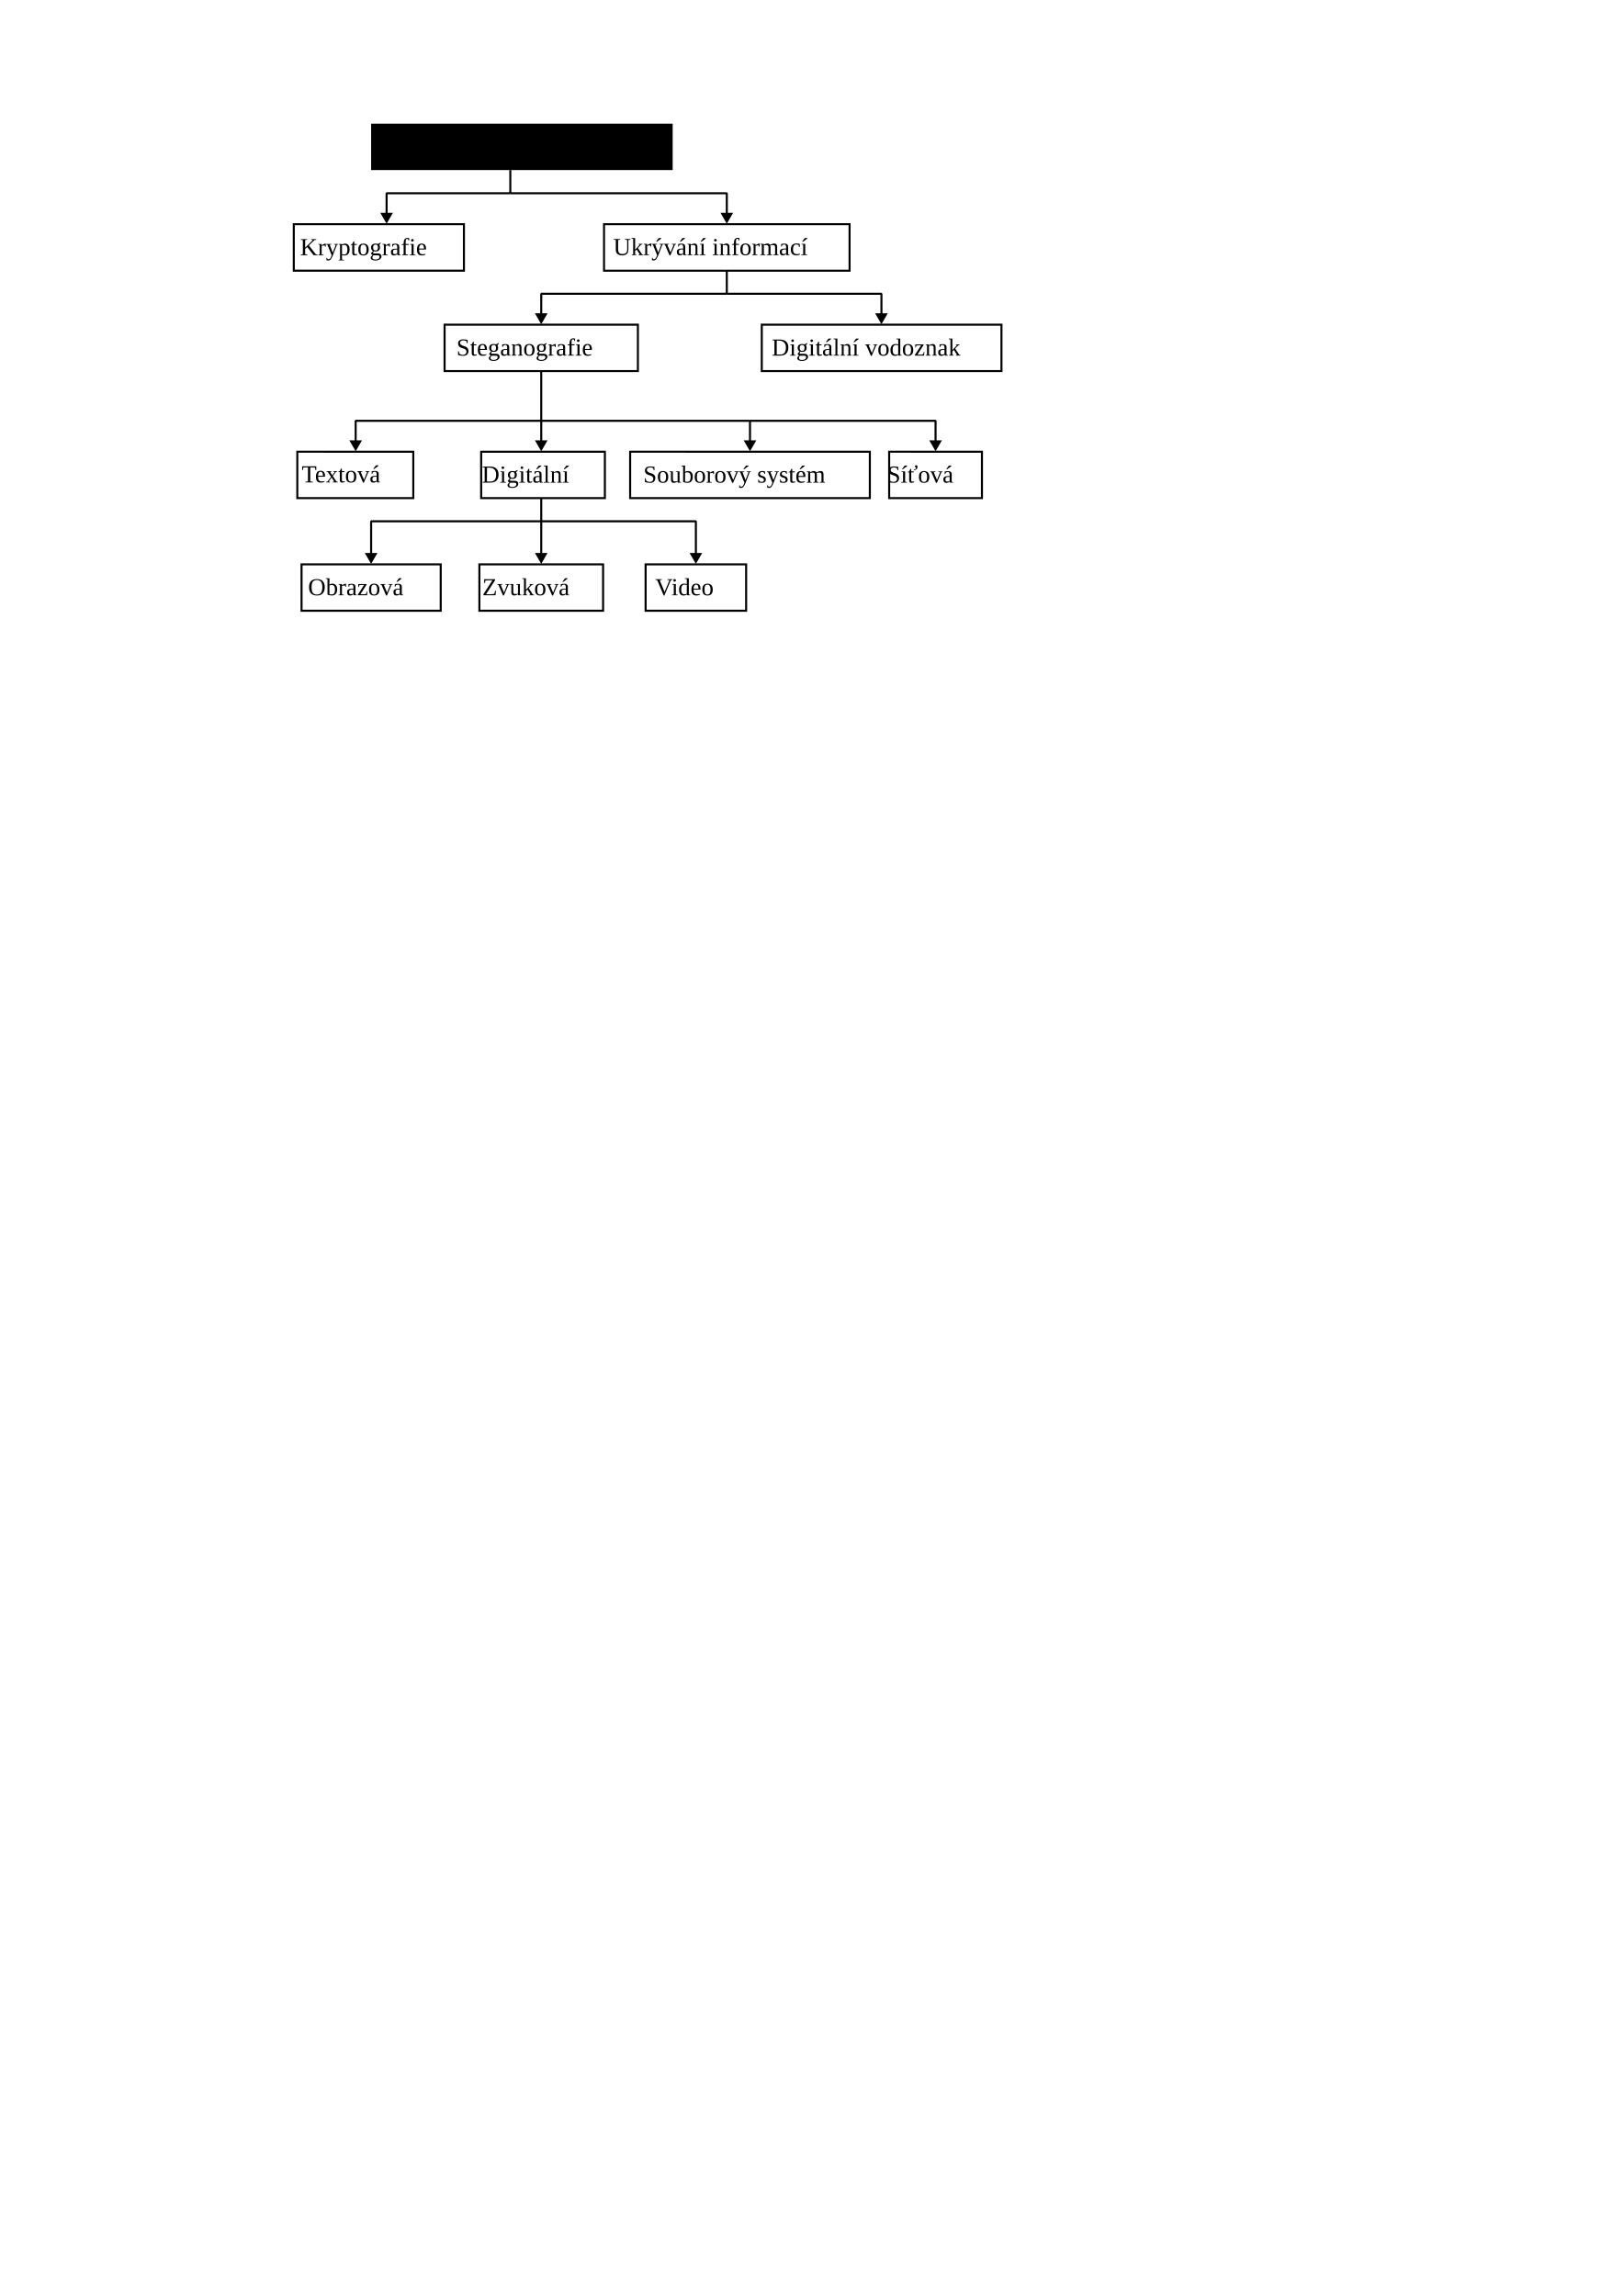
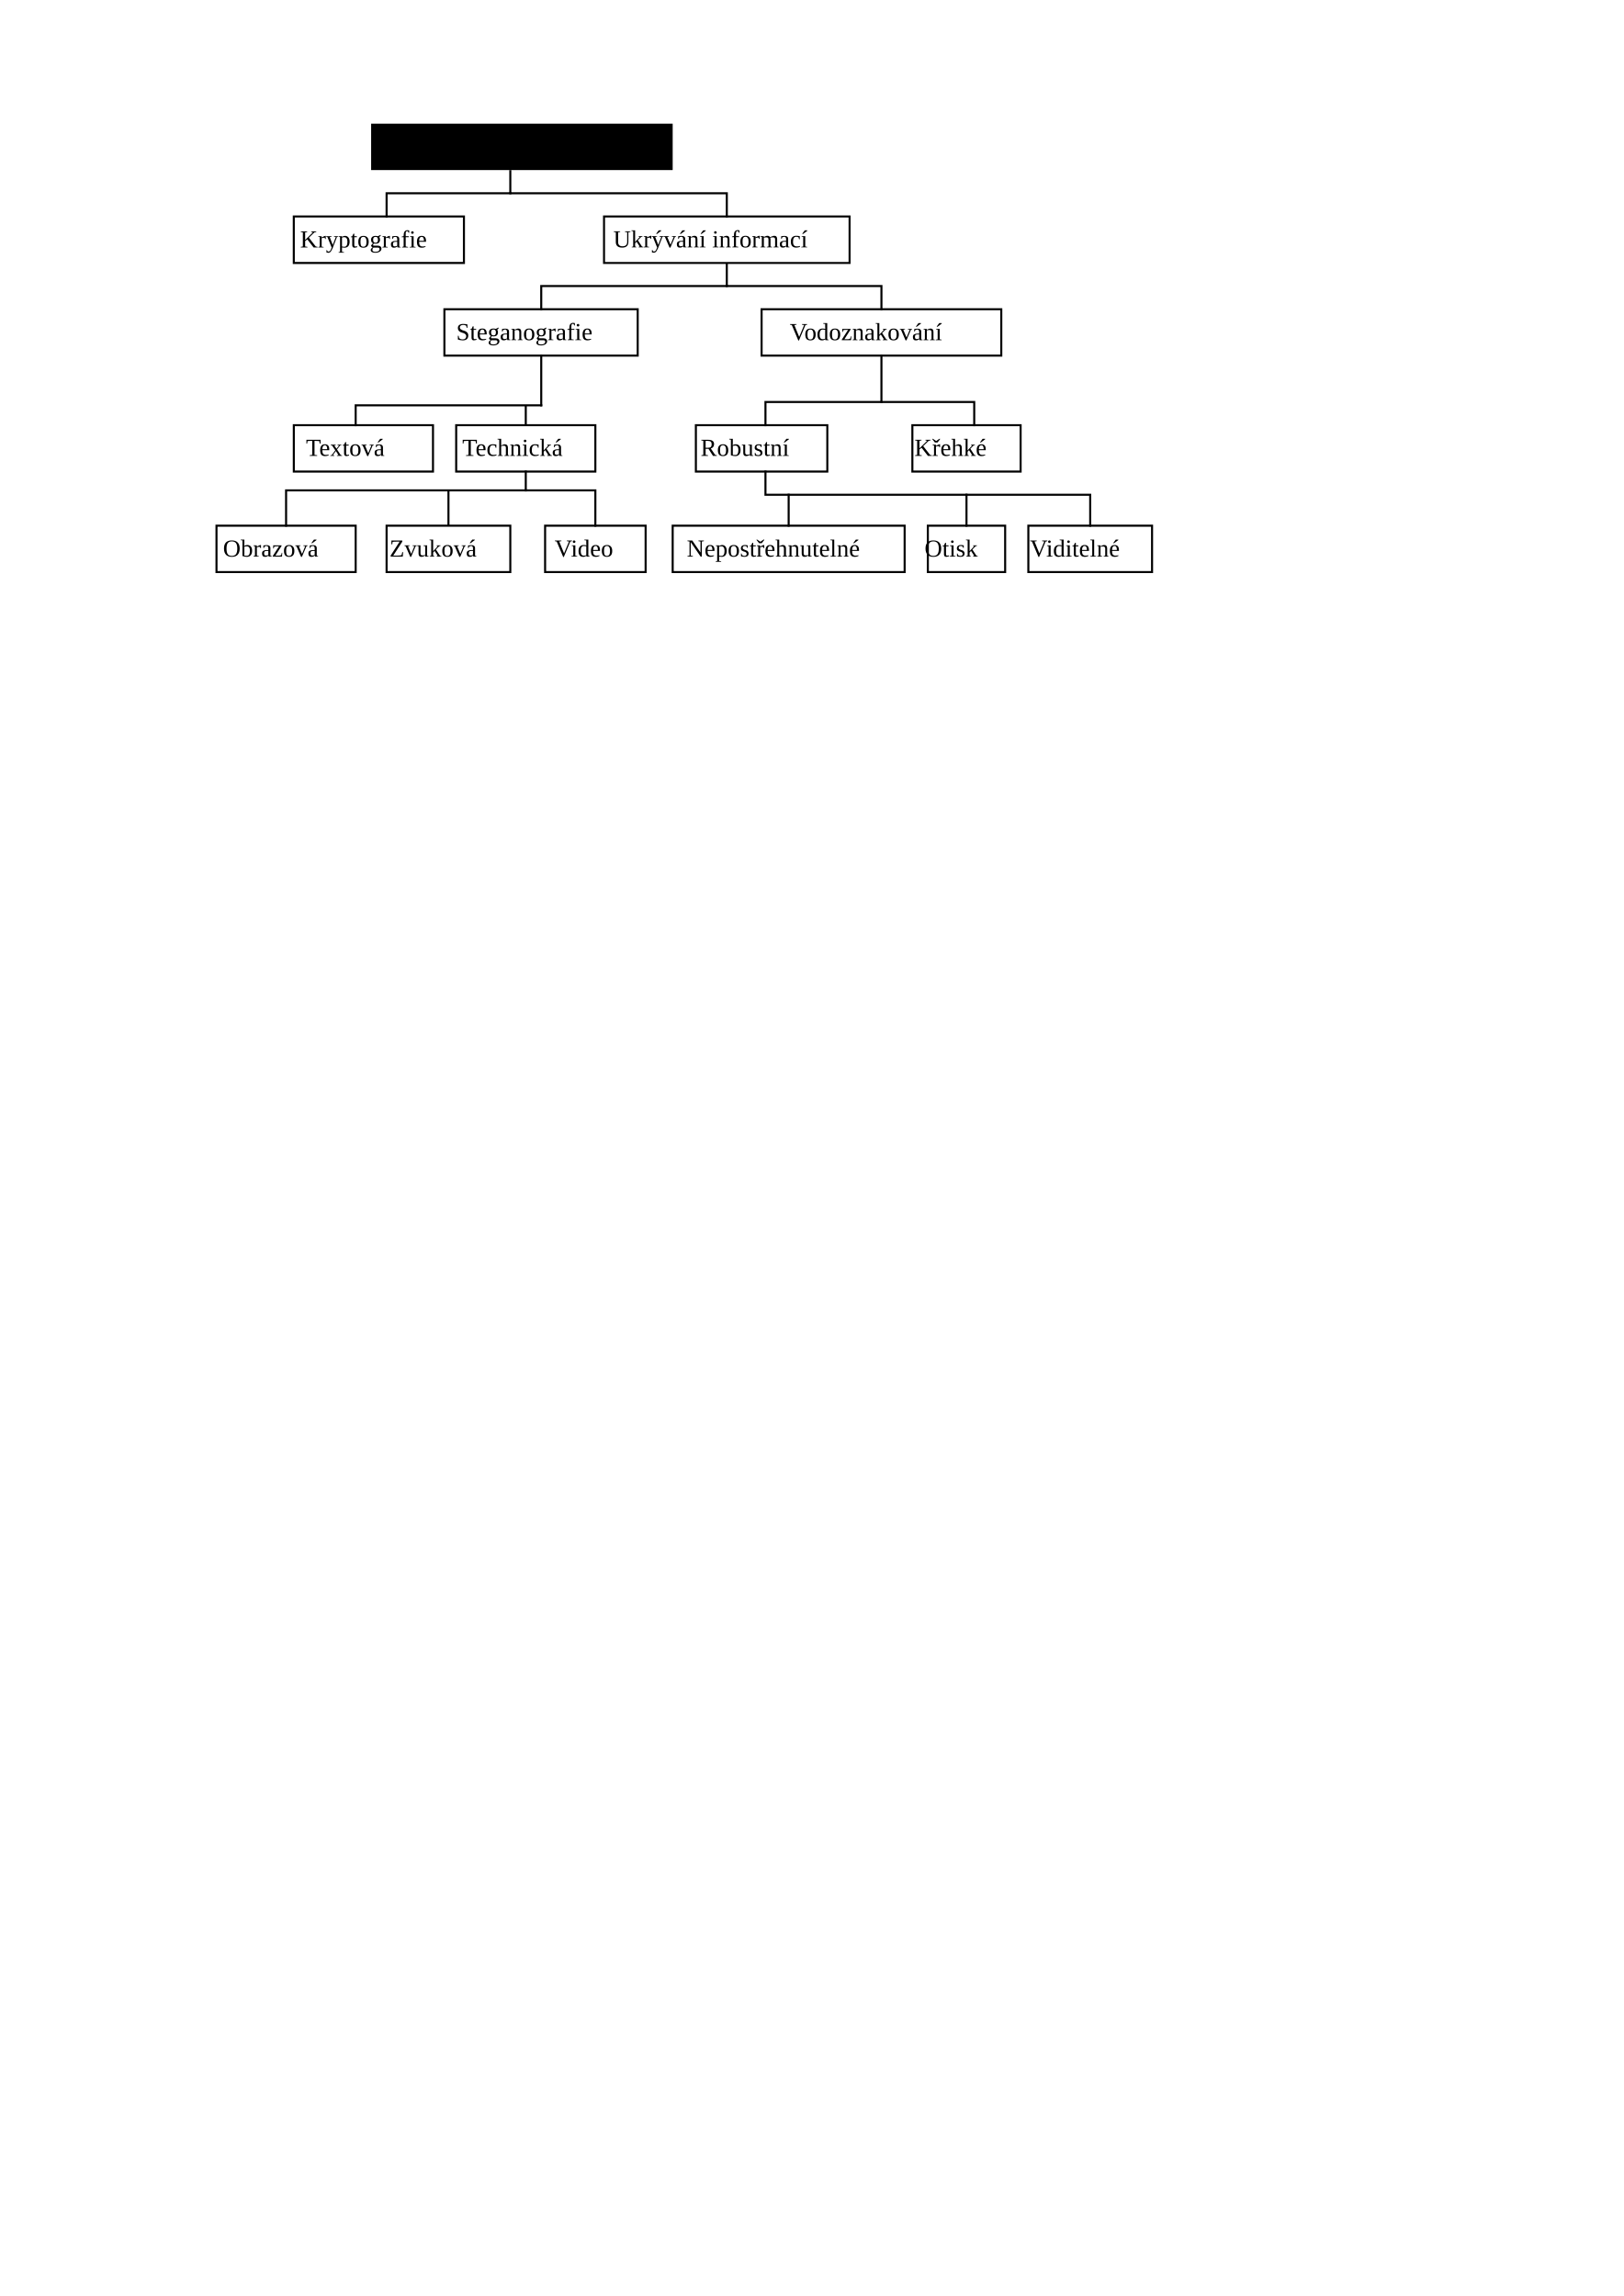
<svg xmlns="http://www.w3.org/2000/svg" width="210mm" height="297mm" viewBox="0 0 210 297" version="1.1" id="svg5">
  <defs id="defs2">
-     <marker style="overflow:visible" id="marker5618" refX="0" refY="0" orient="auto-start-reverse" markerWidth="5.324" markerHeight="6.155" viewBox="0 0 5.324 6.155" preserveAspectRatio="xMidYMid">
-       <path transform="scale(0.5)" style="fill:context-stroke;fill-rule:evenodd;stroke:context-stroke;stroke-width:1pt" d="M 5.77,0 -2.88,5 V -5 Z" id="path5616" />
-     </marker>
-     <marker style="overflow:visible" id="marker5450" refX="0" refY="0" orient="auto-start-reverse" markerWidth="5.324" markerHeight="6.155" viewBox="0 0 5.324 6.155" preserveAspectRatio="xMidYMid">
-       <path transform="scale(0.5)" style="fill:context-stroke;fill-rule:evenodd;stroke:context-stroke;stroke-width:1pt" d="M 5.77,0 -2.88,5 V -5 Z" id="path5448" />
-     </marker>
-     <marker style="overflow:visible" id="marker4654" refX="0" refY="0" orient="auto-start-reverse" markerWidth="5.324" markerHeight="6.155" viewBox="0 0 5.324 6.155" preserveAspectRatio="xMidYMid">
-       <path transform="scale(0.5)" style="fill:context-stroke;fill-rule:evenodd;stroke:context-stroke;stroke-width:1pt" d="M 5.77,0 -2.88,5 V -5 Z" id="path4652" />
-     </marker>
-     <marker style="overflow:visible" id="marker4536" refX="0" refY="0" orient="auto-start-reverse" markerWidth="5.324" markerHeight="6.155" viewBox="0 0 5.324 6.155" preserveAspectRatio="xMidYMid">
-       <path transform="scale(0.5)" style="fill:context-stroke;fill-rule:evenodd;stroke:context-stroke;stroke-width:1pt" d="M 5.77,0 -2.88,5 V -5 Z" id="path4534" />
-     </marker>
-     <marker style="overflow:visible" id="marker4436" refX="0" refY="0" orient="auto-start-reverse" markerWidth="5.324" markerHeight="6.155" viewBox="0 0 5.324 6.155" preserveAspectRatio="xMidYMid">
-       <path transform="scale(0.5)" style="fill:context-stroke;fill-rule:evenodd;stroke:context-stroke;stroke-width:1pt" d="M 5.77,0 -2.88,5 V -5 Z" id="path4434" />
-     </marker>
-     <marker style="overflow:visible" id="marker4292" refX="0" refY="0" orient="auto-start-reverse" markerWidth="5.324" markerHeight="6.155" viewBox="0 0 5.324 6.155" preserveAspectRatio="xMidYMid">
-       <path transform="scale(0.5)" style="fill:context-stroke;fill-rule:evenodd;stroke:context-stroke;stroke-width:1pt" d="M 5.77,0 -2.88,5 V -5 Z" id="path4290" />
-     </marker>
-     <marker style="overflow:visible" id="marker4228" refX="0" refY="0" orient="auto-start-reverse" markerWidth="5.324" markerHeight="6.155" viewBox="0 0 5.324 6.155" preserveAspectRatio="xMidYMid">
-       <path transform="scale(0.5)" style="fill:context-stroke;fill-rule:evenodd;stroke:context-stroke;stroke-width:1pt" d="M 5.77,0 -2.88,5 V -5 Z" id="path4226" />
-     </marker>
-     <marker style="overflow:visible" id="marker4110" refX="0" refY="0" orient="auto-start-reverse" markerWidth="5.324" markerHeight="6.155" viewBox="0 0 5.324 6.155" preserveAspectRatio="xMidYMid">
-       <path transform="scale(0.5)" style="fill:context-stroke;fill-rule:evenodd;stroke:context-stroke;stroke-width:1pt" d="M 5.77,0 -2.88,5 V -5 Z" id="path4108" />
-     </marker>
-     <marker style="overflow:visible" id="TriangleStart" refX="0" refY="0" orient="auto-start-reverse" markerWidth="5.324" markerHeight="6.155" viewBox="0 0 5.324 6.155" preserveAspectRatio="xMidYMid">
-       <path transform="scale(0.5)" style="fill:context-stroke;fill-rule:evenodd;stroke:context-stroke;stroke-width:1pt" d="M 5.77,0 -2.88,5 V -5 Z" id="path135" />
-     </marker>
    <rect x="83.15" y="52.913" width="64.252" height="30.236" id="rect973" />
  </defs>
  <g id="layer1" transform="translate(45.00529,5.238)">
    <text xml:space="preserve" style="font-size:3.175px;text-align:center;text-anchor:middle;fill:#000000;fill-opacity:1;stroke:none;stroke-width:0.265;stroke-miterlimit:0" x="22" y="14.762" id="text318">
-       <tspan id="tspan316" style="fill:#000000;fill-opacity:1;stroke:none;stroke-width:0.265" x="22" y="14.762">Informační bezpečnost</tspan>
+       <tspan id="tspan316" style="fill:#000000;fill-opacity:1;stroke:none;stroke-width:0.265" x="22" y="14.762">Bezpečnostní systémy</tspan>
    </text>
-     <text xml:space="preserve" style="font-size:3.175px;text-align:center;text-anchor:middle;fill:#000000;fill-opacity:1;stroke:none;stroke-width:0.265;stroke-miterlimit:0" x="3.989" y="27.775" id="text1091">
-       <tspan id="tspan1089" style="stroke-width:0.265" x="3.989" y="27.775">Kryptografie</tspan>
+     <text xml:space="preserve" style="font-size:3.175px;text-align:center;text-anchor:middle;fill:#000000;fill-opacity:1;stroke:none;stroke-width:0.265;stroke-miterlimit:0" x="3.989" y="26.775" id="text1091">
+       <tspan id="tspan1089" style="stroke-width:0.265" x="3.989" y="26.775">Kryptografie</tspan>
    </text>
-     <text xml:space="preserve" style="font-size:3.175px;text-align:center;text-anchor:middle;fill:#000000;fill-opacity:1;stroke:none;stroke-width:0.265;stroke-miterlimit:0" x="48.864" y="27.762" id="text1095">
-       <tspan id="tspan1093" style="stroke-width:0.265" x="48.864" y="27.762">Ukrývání informací</tspan>
+     <text xml:space="preserve" style="font-size:3.175px;text-align:center;text-anchor:middle;fill:#000000;fill-opacity:1;stroke:none;stroke-width:0.265;stroke-miterlimit:0" x="48.864" y="26.762" id="text1095">
+       <tspan id="tspan1093" style="stroke-width:0.265" x="48.864" y="26.762">Ukrývání informací</tspan>
    </text>
-     <text xml:space="preserve" style="font-size:3.175px;text-align:center;text-anchor:middle;fill:#000000;fill-opacity:1;stroke:none;stroke-width:0.265;stroke-miterlimit:0" x="68.995" y="40.762" id="text1099">
-       <tspan id="tspan1097" style="stroke-width:0.265" x="68.995" y="40.762">Digitální vodoznak</tspan>
+     <text xml:space="preserve" style="font-size:3.175px;text-align:center;text-anchor:middle;fill:#000000;fill-opacity:1;stroke:none;stroke-width:0.265;stroke-miterlimit:0" x="68.971" y="38.762" id="text1099">
+       <tspan id="tspan1097" style="stroke-width:0.265" x="68.971" y="38.762">Vodoznakování</tspan>
    </text>
-     <text xml:space="preserve" style="font-size:3.175px;text-align:center;text-anchor:middle;fill:#000000;fill-opacity:1;stroke:none;stroke-width:0.265;stroke-miterlimit:0" x="24.823" y="40.759" id="text1103">
-       <tspan id="tspan1101" style="stroke-width:0.265" x="24.823" y="40.759">Steganografie</tspan>
+     <text xml:space="preserve" style="font-size:3.175px;text-align:center;text-anchor:middle;fill:#000000;fill-opacity:1;stroke:none;stroke-width:0.265;stroke-miterlimit:0" x="24.799" y="38.759" id="text1103">
+       <tspan id="tspan1101" style="stroke-width:0.265" x="24.799" y="38.759">Steganografie</tspan>
    </text>
-     <text xml:space="preserve" style="font-size:3.175px;text-align:center;text-anchor:middle;fill:#000000;fill-opacity:1;stroke:none;stroke-width:0.265;stroke-miterlimit:0" x="1.089" y="57.162" id="text1107">
-       <tspan id="tspan1105" style="stroke-width:0.265" x="1.089" y="57.162">Textová</tspan>
+     <text xml:space="preserve" style="font-size:3.175px;text-align:center;text-anchor:middle;fill:#000000;fill-opacity:1;stroke:none;stroke-width:0.265;stroke-miterlimit:0" x="1.637" y="53.73" id="text1107">
+       <tspan id="tspan1105" style="stroke-width:0.265" x="1.637" y="53.73">Textová</tspan>
    </text>
-     <text xml:space="preserve" style="font-size:3.175px;text-align:center;text-anchor:middle;fill:#000000;fill-opacity:1;stroke:none;stroke-width:0.265;stroke-miterlimit:0" x="24.947" y="57.194" id="text1111">
-       <tspan id="tspan1109" style="stroke-width:0.265" x="24.947" y="57.194">Digitální</tspan>
+     <text xml:space="preserve" style="font-size:3.175px;text-align:center;text-anchor:middle;fill:#000000;fill-opacity:1;stroke:none;stroke-width:0.265;stroke-miterlimit:0" x="23.264" y="53.73" id="text1111">
+       <tspan id="tspan1109" style="stroke-width:0.265" x="23.264" y="53.73">Technická</tspan>
    </text>
-     <text xml:space="preserve" style="font-size:3.175px;text-align:center;text-anchor:middle;fill:#000000;fill-opacity:1;stroke:none;stroke-width:0.265;stroke-miterlimit:0" x="51.947" y="57.194" id="text1115">
-       <tspan id="tspan1113" style="stroke-width:0.265" x="51.947" y="57.194">Souborový systém</tspan>
+     <text xml:space="preserve" style="font-size:3.175px;text-align:center;text-anchor:middle;fill:#000000;fill-opacity:1;stroke:none;stroke-width:0.265;stroke-miterlimit:0" x="53.316" y="53.73" id="text1115">
+       <tspan id="tspan1113" style="stroke-width:0.265" x="53.316" y="53.73">Robustní</tspan>
    </text>
-     <text xml:space="preserve" style="font-size:3.175px;text-align:center;text-anchor:middle;fill:#000000;fill-opacity:1;stroke:none;stroke-width:0.265;stroke-miterlimit:0" x="75.995" y="57.194" id="text1119">
-       <tspan id="tspan1117" style="stroke-width:0.265" x="75.995" y="57.194">Síťová</tspan>
+     <text xml:space="preserve" style="font-size:3.175px;text-align:center;text-anchor:middle;fill:#000000;fill-opacity:1;stroke:none;stroke-width:0.265;stroke-miterlimit:0" x="79.913" y="53.73" id="text1119">
+       <tspan id="tspan1117" style="stroke-width:0.265" x="79.913" y="53.73">Křehké</tspan>
    </text>
-     <text xml:space="preserve" style="font-size:3.175px;text-align:center;text-anchor:middle;fill:#000000;fill-opacity:1;stroke:none;stroke-width:0.265;stroke-miterlimit:0" x="2.995" y="71.762" id="text1123">
-       <tspan id="tspan1121" style="stroke-width:0.265" x="2.995" y="71.762">Obrazová</tspan>
+     <text xml:space="preserve" style="font-size:3.175px;text-align:center;text-anchor:middle;fill:#000000;fill-opacity:1;stroke:none;stroke-width:0.265;stroke-miterlimit:0" x="-8.005" y="66.762" id="text1123">
+       <tspan id="tspan1121" style="stroke-width:0.265" x="-8.005" y="66.762">Obrazová</tspan>
    </text>
-     <text xml:space="preserve" style="font-size:3.175px;text-align:center;text-anchor:middle;fill:#000000;fill-opacity:1;stroke:none;stroke-width:0.265;stroke-miterlimit:0" x="24.995" y="71.762" id="text1127">
-       <tspan id="tspan1125" style="stroke-width:0.265" x="24.995" y="71.762">Zvuková</tspan>
+     <text xml:space="preserve" style="font-size:3.175px;text-align:center;text-anchor:middle;fill:#000000;fill-opacity:1;stroke:none;stroke-width:0.265;stroke-miterlimit:0" x="12.995" y="66.762" id="text1127">
+       <tspan id="tspan1125" style="stroke-width:0.265" x="12.995" y="66.762">Zvuková</tspan>
    </text>
-     <text xml:space="preserve" style="font-size:3.175px;text-align:center;text-anchor:middle;fill:#000000;fill-opacity:1;stroke:none;stroke-width:0.265;stroke-miterlimit:0" x="45.495" y="71.762" id="text1131">
-       <tspan id="tspan1129" style="stroke-width:0.265" x="45.495" y="71.762">Video</tspan>
+     <text xml:space="preserve" style="font-size:3.175px;text-align:center;text-anchor:middle;fill:#000000;fill-opacity:1;stroke:none;stroke-width:0.265;stroke-miterlimit:0" x="32.495" y="66.762" id="text1131">
+       <tspan id="tspan1129" style="stroke-width:0.265" x="32.495" y="66.762">Video</tspan>
    </text>
    <rect style="fill:#000000;fill-opacity:1;stroke:none;stroke-width:0.265;stroke-miterlimit:0;stroke-opacity:1;stroke-linecap:butt;stroke-linejoin:miter;paint-order:normal;fill-rule:nonzero" id="rect1133" width="39" height="6" x="2.995" y="10.762" d="m 41.995,10.895 -0.133,-0.133 v 6 l 0.133,-0.133 H 2.995 l 0.133,0.133 v -6 l -0.133,0.133 z m -39.133,6 H 42.127 v -6.265 H 2.862 Z" />
-     <path style="fill:#000000;fill-opacity:1;fill-rule:nonzero;stroke:none;stroke-width:0.265;stroke-linejoin:miter;stroke-miterlimit:0;stroke-dasharray:none;stroke-opacity:1;paint-order:stroke fill markers" id="rect3398" width="22.005" height="6.016" x="-7.008" y="23.762" d="m 14.997,23.894 -0.133,-0.133 v 6.016 l 0.133,-0.132 H -7.008 l 0.132,0.132 v -6.016 l -0.132,0.133 z M -7.14,29.911 H 15.13 V 23.63 H -7.14 Z" />
-     <path style="fill:#000000;fill-opacity:1;fill-rule:nonzero;stroke:none;stroke-width:0.265;stroke-linejoin:miter;stroke-miterlimit:0;stroke-dasharray:none;stroke-opacity:1;paint-order:stroke fill markers" id="rect3398-5" width="31.757" height="6.016" x="33.116" y="23.762" d="m 64.873,23.892 -0.13,-0.13 v 6.016 l 0.13,-0.13 H 33.116 l 0.13,0.13 v -6.016 l -0.13,0.13 z M 32.986,29.908 H 65.003 V 23.632 H 32.986 Z" />
-     <path style="fill:#000000;fill-opacity:1;fill-rule:nonzero;stroke:none;stroke-width:0.265;stroke-linejoin:miter;stroke-miterlimit:0;stroke-dasharray:none;stroke-opacity:1;paint-order:stroke fill markers" id="rect3448" width="25" height="6" x="12.495" y="36.762" d="m 37.495,36.895 -0.132,-0.133 v 6 l 0.132,-0.132 h -25 l 0.133,0.132 v -6 l -0.133,0.133 z m -25.132,6 H 37.627 V 36.63 H 12.362 Z" />
-     <path style="fill:#000000;fill-opacity:1;fill-rule:nonzero;stroke:none;stroke-width:0.265;stroke-linejoin:miter;stroke-miterlimit:0;stroke-dasharray:none;stroke-opacity:1;paint-order:stroke fill markers" id="rect3450" width="31" height="6" x="53.518" y="36.762" d="m 84.518,36.894 -0.133,-0.132 v 6 l 0.133,-0.133 H 53.518 l 0.132,0.133 v -6 l -0.132,0.132 z m -31.132,6 H 84.651 V 36.629 H 53.386 Z" />
-     <path style="fill:#000000;fill-opacity:1;fill-rule:nonzero;stroke:none;stroke-width:0.265;stroke-linejoin:miter;stroke-miterlimit:0;stroke-dasharray:none;stroke-opacity:1;paint-order:stroke fill markers" id="rect3452" width="15" height="6" x="-6.553" y="53.194" d="M 8.447,53.327 8.315,53.194 v 6 l 0.132,-0.133 h -15 l 0.132,0.133 V 53.194 l -0.132,0.132 z M -6.685,59.327 H 8.58 V 53.062 h -15.265 z" />
-     <path style="fill:#000000;fill-opacity:1;fill-rule:nonzero;stroke:none;stroke-width:0.265;stroke-linejoin:miter;stroke-miterlimit:0;stroke-dasharray:none;stroke-opacity:1;paint-order:stroke fill markers" id="rect3454" width="16" height="6" x="17.226" y="53.194" d="m 33.226,53.327 -0.132,-0.132 v 6 l 0.132,-0.133 H 17.226 l 0.133,0.133 v -6 l -0.133,0.132 z M 17.093,59.327 H 33.358 V 53.062 H 17.093 Z" />
-     <path style="fill:#000000;fill-opacity:1;fill-rule:nonzero;stroke:none;stroke-width:0.265;stroke-linejoin:miter;stroke-miterlimit:0;stroke-dasharray:none;stroke-opacity:1;paint-order:stroke fill markers" id="rect3456" width="31" height="6" x="36.495" y="53.194" d="M 67.495,53.327 67.362,53.194 v 6 l 0.132,-0.133 H 36.495 l 0.133,0.133 v -6 l -0.133,0.132 z m -31.132,6 H 67.627 V 53.062 H 36.362 Z" />
-     <path style="fill:#000000;fill-opacity:1;fill-rule:nonzero;stroke:none;stroke-width:0.265;stroke-linejoin:miter;stroke-miterlimit:0;stroke-dasharray:none;stroke-opacity:1;paint-order:stroke fill markers" id="rect3458" width="12" height="6" x="69.995" y="53.194" d="M 81.995,53.327 81.862,53.194 v 6 l 0.132,-0.133 h -12 l 0.133,0.133 v -6 l -0.133,0.132 z m -12.132,6 H 82.127 V 53.062 H 69.862 Z" />
-     <path style="fill:#000000;fill-opacity:1;fill-rule:nonzero;stroke:none;stroke-width:0.265;stroke-linejoin:miter;stroke-miterlimit:0;stroke-dasharray:none;stroke-opacity:1;paint-order:stroke fill markers" id="rect3460" width="18" height="6" x="-6.005" y="67.762" d="m 11.995,67.895 -0.132,-0.133 v 6 l 0.132,-0.132 H -6.005 l 0.132,0.132 v -6 l -0.132,0.133 z m -18.132,6 H 12.127 V 67.63 H -6.138 Z" />
-     <path style="fill:#000000;fill-opacity:1;fill-rule:nonzero;stroke:none;stroke-width:0.265;stroke-linejoin:miter;stroke-miterlimit:0;stroke-dasharray:none;stroke-opacity:1;paint-order:stroke fill markers" id="rect3462" width="16" height="6" x="16.995" y="67.762" d="m 32.995,67.895 -0.132,-0.133 v 6 l 0.132,-0.132 h -16 l 0.133,0.132 v -6 l -0.133,0.133 z m -16.132,6 H 33.127 V 67.63 H 16.862 Z" />
-     <path style="fill:#000000;fill-opacity:1;fill-rule:nonzero;stroke:none;stroke-width:0.265;stroke-linejoin:miter;stroke-miterlimit:0;stroke-dasharray:none;stroke-opacity:1;paint-order:stroke fill markers" id="rect3464" width="13" height="6" x="38.495" y="67.762" d="m 51.495,67.895 -0.132,-0.133 v 6 l 0.132,-0.132 h -13 l 0.133,0.132 v -6 l -0.133,0.133 z m -13.132,6 H 51.627 V 67.63 H 38.362 Z" />
-     <path style="fill:none;fill-opacity:1;stroke:#000000;stroke-width:0.265;stroke-linejoin:miter;stroke-miterlimit:0;stroke-dasharray:none;stroke-opacity:1;paint-order:stroke fill markers;marker-end:url(#TriangleStart)" d="M 20.995,19.762 H 4.995 v 3" id="path3926" />
+     <path style="fill:#000000;fill-opacity:1;fill-rule:nonzero;stroke:none;stroke-width:0.265;stroke-linejoin:miter;stroke-miterlimit:0;stroke-dasharray:none;stroke-opacity:1;paint-order:stroke fill markers" id="rect3398" width="22.005" height="6.016" x="-7.008" y="22.762" d="m 14.997,22.894 -0.133,-0.133 v 6.016 l 0.133,-0.132 H -7.008 l 0.132,0.132 v -6.016 l -0.132,0.133 z M -7.14,28.911 H 15.13 V 22.63 H -7.14 Z" />
+     <path style="fill:#000000;fill-opacity:1;fill-rule:nonzero;stroke:none;stroke-width:0.265;stroke-linejoin:miter;stroke-miterlimit:0;stroke-dasharray:none;stroke-opacity:1;paint-order:stroke fill markers" id="rect3398-5" width="31.757" height="6.016" x="33.116" y="22.762" d="m 64.873,22.892 -0.13,-0.13 v 6.016 l 0.13,-0.13 H 33.116 l 0.13,0.13 v -6.016 l -0.13,0.13 z M 32.986,28.908 H 65.003 V 22.632 H 32.986 Z" />
+     <path style="fill:#000000;fill-opacity:1;fill-rule:nonzero;stroke:none;stroke-width:0.265;stroke-linejoin:miter;stroke-miterlimit:0;stroke-dasharray:none;stroke-opacity:1;paint-order:stroke fill markers" id="rect3448" width="25" height="6" x="12.471" y="34.762" d="m 37.471,34.895 -0.133,-0.133 v 6 l 0.133,-0.132 h -25 l 0.132,0.132 v -6 l -0.132,0.133 z m -25.133,6 H 37.603 V 34.63 H 12.338 Z" />
+     <path style="fill:#000000;fill-opacity:1;fill-rule:nonzero;stroke:none;stroke-width:0.265;stroke-linejoin:miter;stroke-miterlimit:0;stroke-dasharray:none;stroke-opacity:1;paint-order:stroke fill markers" id="rect3450" width="31" height="6" x="53.495" y="34.762" d="m 84.495,34.895 -0.132,-0.133 v 6 l 0.132,-0.132 H 53.495 l 0.133,0.132 v -6 l -0.133,0.133 z m -31.132,6 H 84.627 V 34.63 H 53.362 Z" />
+     <path style="fill:#000000;fill-opacity:1;fill-rule:nonzero;stroke:none;stroke-width:0.265;stroke-linejoin:miter;stroke-miterlimit:0;stroke-dasharray:none;stroke-opacity:1;paint-order:stroke fill markers" id="rect3454" width="18" height="6" x="13.995" y="49.762" d="m 31.995,49.895 -0.132,-0.133 V 55.762 l 0.132,-0.132 H 13.995 l 0.133,0.132 v -6 l -0.133,0.133 z M 13.862,55.895 H 32.127 V 49.63 H 13.862 Z" />
+     <path style="fill:#000000;fill-opacity:1;fill-rule:nonzero;stroke:none;stroke-width:0.265;stroke-linejoin:miter;stroke-miterlimit:0;stroke-dasharray:none;stroke-opacity:1;paint-order:stroke fill markers" id="rect3456" width="17" height="6" x="44.995" y="49.762" d="m 61.995,49.895 -0.132,-0.133 v 6 l 0.132,-0.133 H 44.995 l 0.133,0.133 v -6 l -0.133,0.133 z m -17.132,6 H 62.127 V 49.63 H 44.862 Z" />
+     <text xml:space="preserve" style="font-size:3.175px;text-align:center;text-anchor:middle;fill:#000000;fill-opacity:1;stroke:none;stroke-width:0.265;stroke-miterlimit:0" x="56.995" y="66.762" id="text1115-6">
+       <tspan id="tspan1113-7" style="stroke-width:0.265" x="56.995" y="66.762">Nepostřehnutelné</tspan>
+     </text>
+     <path style="fill:#000000;fill-opacity:1;fill-rule:nonzero;stroke:none;stroke-width:0.265;stroke-linejoin:miter;stroke-miterlimit:0;stroke-dasharray:none;stroke-opacity:1;paint-order:stroke fill markers" id="rect3456-5" width="30" height="6" x="41.995" y="62.762" d="m 71.995,62.895 -0.132,-0.133 V 68.762 l 0.132,-0.132 H 41.995 l 0.133,0.132 v -6 l -0.133,0.133 z M 41.862,68.894 H 72.127 V 62.63 H 41.862 Z" />
+     <text xml:space="preserve" style="font-size:3.175px;text-align:center;text-anchor:middle;fill:#000000;fill-opacity:1;stroke:none;stroke-width:0.265;stroke-miterlimit:0" x="95.995" y="66.762" id="text1115-6-1">
+       <tspan id="tspan1113-7-2" style="stroke-width:0.265" x="95.995" y="66.762">Viditelné</tspan>
+     </text>
+     <path style="fill:#000000;fill-opacity:1;fill-rule:nonzero;stroke:none;stroke-width:0.265;stroke-linejoin:miter;stroke-miterlimit:0;stroke-dasharray:none;stroke-opacity:1;paint-order:stroke fill markers" id="rect3456-5-7" width="16" height="6" x="87.995" y="62.762" d="m 103.995,62.894 -0.133,-0.133 v 6 l 0.133,-0.132 H 87.995 l 0.133,0.132 v -6 l -0.133,0.133 z M 87.862,68.894 H 104.127 V 62.629 H 87.862 Z" />
+     <text xml:space="preserve" style="font-size:3.175px;text-align:center;text-anchor:middle;fill:#000000;fill-opacity:1;stroke:none;stroke-width:0.265;stroke-miterlimit:0" x="79.995" y="66.762" id="text1115-6-5">
+       <tspan id="tspan1113-7-6" style="stroke-width:0.265" x="79.995" y="66.762">Otisk</tspan>
+     </text>
+     <path style="fill:#000000;fill-opacity:1;fill-rule:nonzero;stroke:none;stroke-width:0.265;stroke-linejoin:miter;stroke-miterlimit:0;stroke-dasharray:none;stroke-opacity:1;paint-order:stroke fill markers" id="rect3456-5-2" width="10" height="6" x="74.995" y="62.762" d="m 84.995,62.894 -0.132,-0.133 v 6 l 0.132,-0.132 H 74.995 l 0.133,0.132 v -6 l -0.133,0.133 z M 74.862,68.894 H 85.127 V 62.629 H 74.862 Z" />
+     <path style="fill:#000000;fill-opacity:1;fill-rule:nonzero;stroke:none;stroke-width:0.265;stroke-linejoin:miter;stroke-miterlimit:0;stroke-dasharray:none;stroke-opacity:1;paint-order:stroke fill markers" id="rect3458" width="14" height="6" x="72.995" y="49.762" d="m 86.995,49.895 -0.132,-0.133 V 55.762 l 0.132,-0.132 H 72.995 l 0.133,0.132 v -6 l -0.133,0.133 z M 72.862,55.895 H 87.127 V 49.63 H 72.862 Z" />
+     <path style="fill:#000000;fill-opacity:1;fill-rule:nonzero;stroke:none;stroke-width:0.265;stroke-linejoin:miter;stroke-miterlimit:0;stroke-dasharray:none;stroke-opacity:1;paint-order:stroke fill markers" id="rect3460" width="18" height="6" x="-17.005" y="62.762" d="m 0.995,62.895 -0.132,-0.133 v 6 l 0.132,-0.132 H -17.005 l 0.133,0.132 v -6 l -0.133,0.133 z m -18.132,6 H 1.127 V 62.63 H -17.138 Z" />
+     <path style="fill:#000000;fill-opacity:1;fill-rule:nonzero;stroke:none;stroke-width:0.265;stroke-linejoin:miter;stroke-miterlimit:0;stroke-dasharray:none;stroke-opacity:1;paint-order:stroke fill markers" id="rect3460-6" width="18" height="6" x="-7.005" y="49.762" d="m 10.995,49.895 -0.132,-0.133 V 55.762 l 0.132,-0.132 H -7.005 L -6.873,55.762 v -6 l -0.132,0.133 z M -7.138,55.895 H 11.127 V 49.63 H -7.138 Z" />
+     <path style="fill:#000000;fill-opacity:1;fill-rule:nonzero;stroke:none;stroke-width:0.265;stroke-linejoin:miter;stroke-miterlimit:0;stroke-dasharray:none;stroke-opacity:1;paint-order:stroke fill markers" id="rect3462" width="16" height="6" x="4.995" y="62.762" d="m 20.995,62.895 -0.132,-0.133 v 6 l 0.132,-0.132 H 4.995 l 0.132,0.132 v -6 l -0.132,0.133 z m -16.132,6 H 21.127 V 62.63 H 4.862 Z" />
+     <path style="fill:#000000;fill-opacity:1;fill-rule:nonzero;stroke:none;stroke-width:0.265;stroke-linejoin:miter;stroke-miterlimit:0;stroke-dasharray:none;stroke-opacity:1;paint-order:stroke fill markers" id="rect3464" width="13" height="6" x="25.495" y="62.762" d="m 38.495,62.895 -0.132,-0.133 v 6 l 0.132,-0.132 h -13 l 0.133,0.132 v -6 l -0.133,0.133 z m -13.132,6 H 38.627 V 62.63 H 25.362 Z" />
+     <path style="fill:none;fill-opacity:1;stroke:#000000;stroke-width:0.265;stroke-linejoin:miter;stroke-miterlimit:1.5;stroke-dasharray:none;stroke-opacity:1;paint-order:stroke fill markers;stroke-linecap:square" d="M 20.995,19.762 H 4.995 v 3" id="path3926" />
    <path style="fill:none;fill-opacity:1;stroke:#000000;stroke-width:0.265;stroke-linejoin:miter;stroke-miterlimit:0;stroke-dasharray:none;stroke-opacity:1;paint-order:stroke fill markers" d="m 20.995,16.762 v 3" id="path4104" />
-     <path style="fill:none;fill-opacity:1;stroke:#000000;stroke-width:0.265;stroke-linejoin:miter;stroke-miterlimit:0;stroke-dasharray:none;stroke-opacity:1;paint-order:stroke fill markers;marker-end:url(#marker4110)" d="m 20.995,19.762 h 28 v 3" id="path4106" />
-     <path style="fill:none;fill-opacity:1;stroke:#000000;stroke-width:0.265;stroke-linejoin:miter;stroke-miterlimit:0;stroke-dasharray:none;stroke-opacity:1;paint-order:stroke fill markers" d="M 48.995,29.762 V 32.762" id="path4156" />
-     <path style="fill:none;fill-opacity:1;stroke:#000000;stroke-width:0.265;stroke-linejoin:miter;stroke-miterlimit:0;stroke-dasharray:none;stroke-opacity:1;paint-order:stroke fill markers;marker-end:url(#marker4292)" d="m 48.995,32.762 h -24 v 3" id="path4222" />
-     <path style="fill:none;fill-opacity:1;stroke:#000000;stroke-width:0.265;stroke-linejoin:miter;stroke-miterlimit:0;stroke-dasharray:none;stroke-opacity:1;marker-end:url(#marker4228);paint-order:stroke fill markers" d="m 48.995,32.762 h 20 l 0,3" id="path4224" />
-     <path style="fill:none;fill-opacity:1;stroke:#000000;stroke-width:0.265;stroke-linejoin:miter;stroke-miterlimit:0;stroke-dasharray:none;stroke-opacity:1;paint-order:stroke fill markers" d="m 24.995,42.762 10e-7,6.432" id="path4372" />
-     <path style="fill:none;fill-opacity:1;stroke:#000000;stroke-width:0.265;stroke-linejoin:miter;stroke-miterlimit:0;stroke-dasharray:none;stroke-opacity:1;marker-end:url(#marker5450);paint-order:stroke fill markers" d="M 24.995,49.194 H 0.995 v 3" id="path4374" />
-     <path style="fill:none;fill-opacity:1;stroke:#000000;stroke-width:0.265;stroke-linejoin:miter;stroke-miterlimit:0;stroke-dasharray:none;stroke-opacity:1;marker-end:url(#marker4654);paint-order:stroke fill markers" d="m 24.995,49.194 v 3" id="path4376" />
-     <path style="fill:none;fill-opacity:1;stroke:#000000;stroke-width:0.265;stroke-linejoin:miter;stroke-miterlimit:0;stroke-dasharray:none;stroke-opacity:1;marker-end:url(#marker4536);paint-order:stroke fill markers" d="m 24.995,49.194 h 27 v 3" id="path4378" />
-     <path style="fill:none;fill-opacity:1;stroke:#000000;stroke-width:0.265;stroke-linejoin:miter;stroke-miterlimit:0;stroke-dasharray:none;stroke-opacity:1;marker-end:url(#marker4436);paint-order:stroke fill markers" d="m 51.995,49.194 h 24 v 3" id="path4432" />
-     <path style="fill:none;fill-opacity:1;stroke:#000000;stroke-width:0.265;stroke-linejoin:miter;stroke-miterlimit:0;stroke-dasharray:none;stroke-opacity:1;paint-order:stroke fill markers" d="m 24.995,59.194 v 3 0" id="path5608" />
-     <path style="fill:none;fill-opacity:1;stroke:#000000;stroke-width:0.265;stroke-linejoin:miter;stroke-miterlimit:0;stroke-dasharray:none;stroke-opacity:1;marker-end:url(#marker5618);paint-order:stroke fill markers" d="M 24.995,62.194 H 2.995 l 1.4e-6,4.568" id="path5610" />
-     <path style="fill:none;fill-opacity:1;stroke:#000000;stroke-width:0.265;stroke-linejoin:miter;stroke-miterlimit:0;stroke-dasharray:none;stroke-opacity:1;marker-end:url(#marker5618);paint-order:stroke fill markers" d="m 24.995,62.194 10e-7,4.568" id="path5612" />
-     <path style="fill:none;fill-opacity:1;stroke:#000000;stroke-width:0.265;stroke-linejoin:miter;stroke-miterlimit:0;stroke-dasharray:none;stroke-opacity:1;marker-end:url(#marker5618);paint-order:stroke fill markers" d="m 24.995,62.194 20,2e-6 0,4.568" id="path5614" />
+     <path style="fill:none;fill-opacity:1;stroke:#000000;stroke-width:0.265;stroke-linejoin:miter;stroke-miterlimit:1.5;stroke-dasharray:none;stroke-opacity:1;paint-order:stroke fill markers;stroke-linecap:square" d="m 20.995,19.762 h 28 v 3" id="path4106" />
+     <path style="fill:none;fill-opacity:1;stroke:#000000;stroke-width:0.265;stroke-linejoin:miter;stroke-miterlimit:0;stroke-dasharray:none;stroke-opacity:1;paint-order:stroke fill markers" d="m 48.995,28.762 v 3" id="path4156" />
+     <path style="fill:none;fill-opacity:1;stroke:#000000;stroke-width:0.265;stroke-linejoin:miter;stroke-miterlimit:1.5;stroke-dasharray:none;stroke-opacity:1;paint-order:stroke fill markers;stroke-linecap:square" d="m 48.995,31.762 h -24 v 3" id="path4222" />
+     <path style="fill:none;fill-opacity:1;stroke:#000000;stroke-width:0.265;stroke-linejoin:miter;stroke-miterlimit:1.5;stroke-dasharray:none;stroke-opacity:1;paint-order:stroke fill markers;stroke-linecap:square" d="m 48.995,31.762 h 20 v 3" id="path4224" />
+     <path style="fill:none;fill-opacity:1;stroke:#000000;stroke-width:0.265;stroke-linejoin:bevel;stroke-miterlimit:0;stroke-dasharray:none;stroke-opacity:1;paint-order:stroke fill markers;stroke-linecap:square" d="m 24.995,40.762 1e-6,6.432" id="path4372" />
+     <path style="fill:none;fill-opacity:1;stroke:#000000;stroke-width:0.265;stroke-linecap:square;stroke-linejoin:miter;stroke-miterlimit:1.5;stroke-dasharray:none;stroke-opacity:1;paint-order:stroke fill markers" d="M 24.995,47.194 H 0.995 L 0.995,49.762" id="path4374" />
+     <path style="fill:none;fill-opacity:1;stroke:#000000;stroke-width:0.265;stroke-linejoin:miter;stroke-miterlimit:0;stroke-dasharray:none;stroke-opacity:1;paint-order:stroke fill markers" d="m 22.995,47.194 0,2.568" id="path4376" />
+     <path style="fill:none;fill-opacity:1;stroke:#000000;stroke-width:0.265;stroke-linecap:square;stroke-linejoin:miter;stroke-miterlimit:0;stroke-dasharray:none;stroke-opacity:1;paint-order:stroke fill markers" d="m 22.995,55.762 0,2.432 v 0" id="path5608" />
+     <path style="fill:none;fill-opacity:1;stroke:#000000;stroke-width:0.265;stroke-linecap:square;stroke-linejoin:miter;stroke-miterlimit:1.5;stroke-dasharray:none;stroke-opacity:1;paint-order:stroke fill markers" d="m 22.995,58.194 h -31 l 0,4.568" id="path5610" />
+     <path style="fill:none;fill-opacity:1;stroke:#000000;stroke-width:0.265;stroke-linejoin:miter;stroke-miterlimit:0;stroke-dasharray:none;stroke-opacity:1;paint-order:stroke fill markers" d="m 12.995,58.194 10e-7,4.568" id="path5612" />
+     <path style="fill:none;fill-opacity:1;stroke:#000000;stroke-width:0.265;stroke-linecap:square;stroke-linejoin:miter;stroke-miterlimit:1.5;stroke-dasharray:none;stroke-opacity:1;paint-order:stroke fill markers" d="m 22.995,58.194 9,2e-6 0,4.568" id="path5614" />
+     <path style="fill:none;stroke:#000000;stroke-width:0.265;stroke-linecap:square;stroke-linejoin:miter;stroke-miterlimit:1.5;stroke-dasharray:none;stroke-opacity:1" d="m 68.995,40.762 2e-6,6 h -15 l -10e-7,3" id="path7349" />
+     <path style="fill:none;stroke:#000000;stroke-width:0.265;stroke-linecap:square;stroke-linejoin:miter;stroke-miterlimit:1.5;stroke-dasharray:none;stroke-opacity:1" d="m 68.995,46.762 h 12 l -2e-6,3" id="path7496" />
+     <path style="fill:none;stroke:#000000;stroke-width:0.265;stroke-linecap:square;stroke-linejoin:miter;stroke-miterlimit:1.5;stroke-dasharray:none;stroke-opacity:1" d="m 53.995,55.762 -10e-7,3 h 42 v 4" id="path8950" />
+     <path style="fill:none;stroke:#000000;stroke-width:0.265;stroke-linecap:square;stroke-linejoin:miter;stroke-miterlimit:1.5;stroke-dasharray:none;stroke-opacity:1" d="m 56.995,58.762 v 4" id="path8952" />
+     <path style="fill:none;stroke:#000000;stroke-width:0.265;stroke-linecap:square;stroke-linejoin:miter;stroke-miterlimit:1.5;stroke-dasharray:none;stroke-opacity:1" d="m 79.995,58.762 v 4" id="path8954" />
  </g>
</svg>
